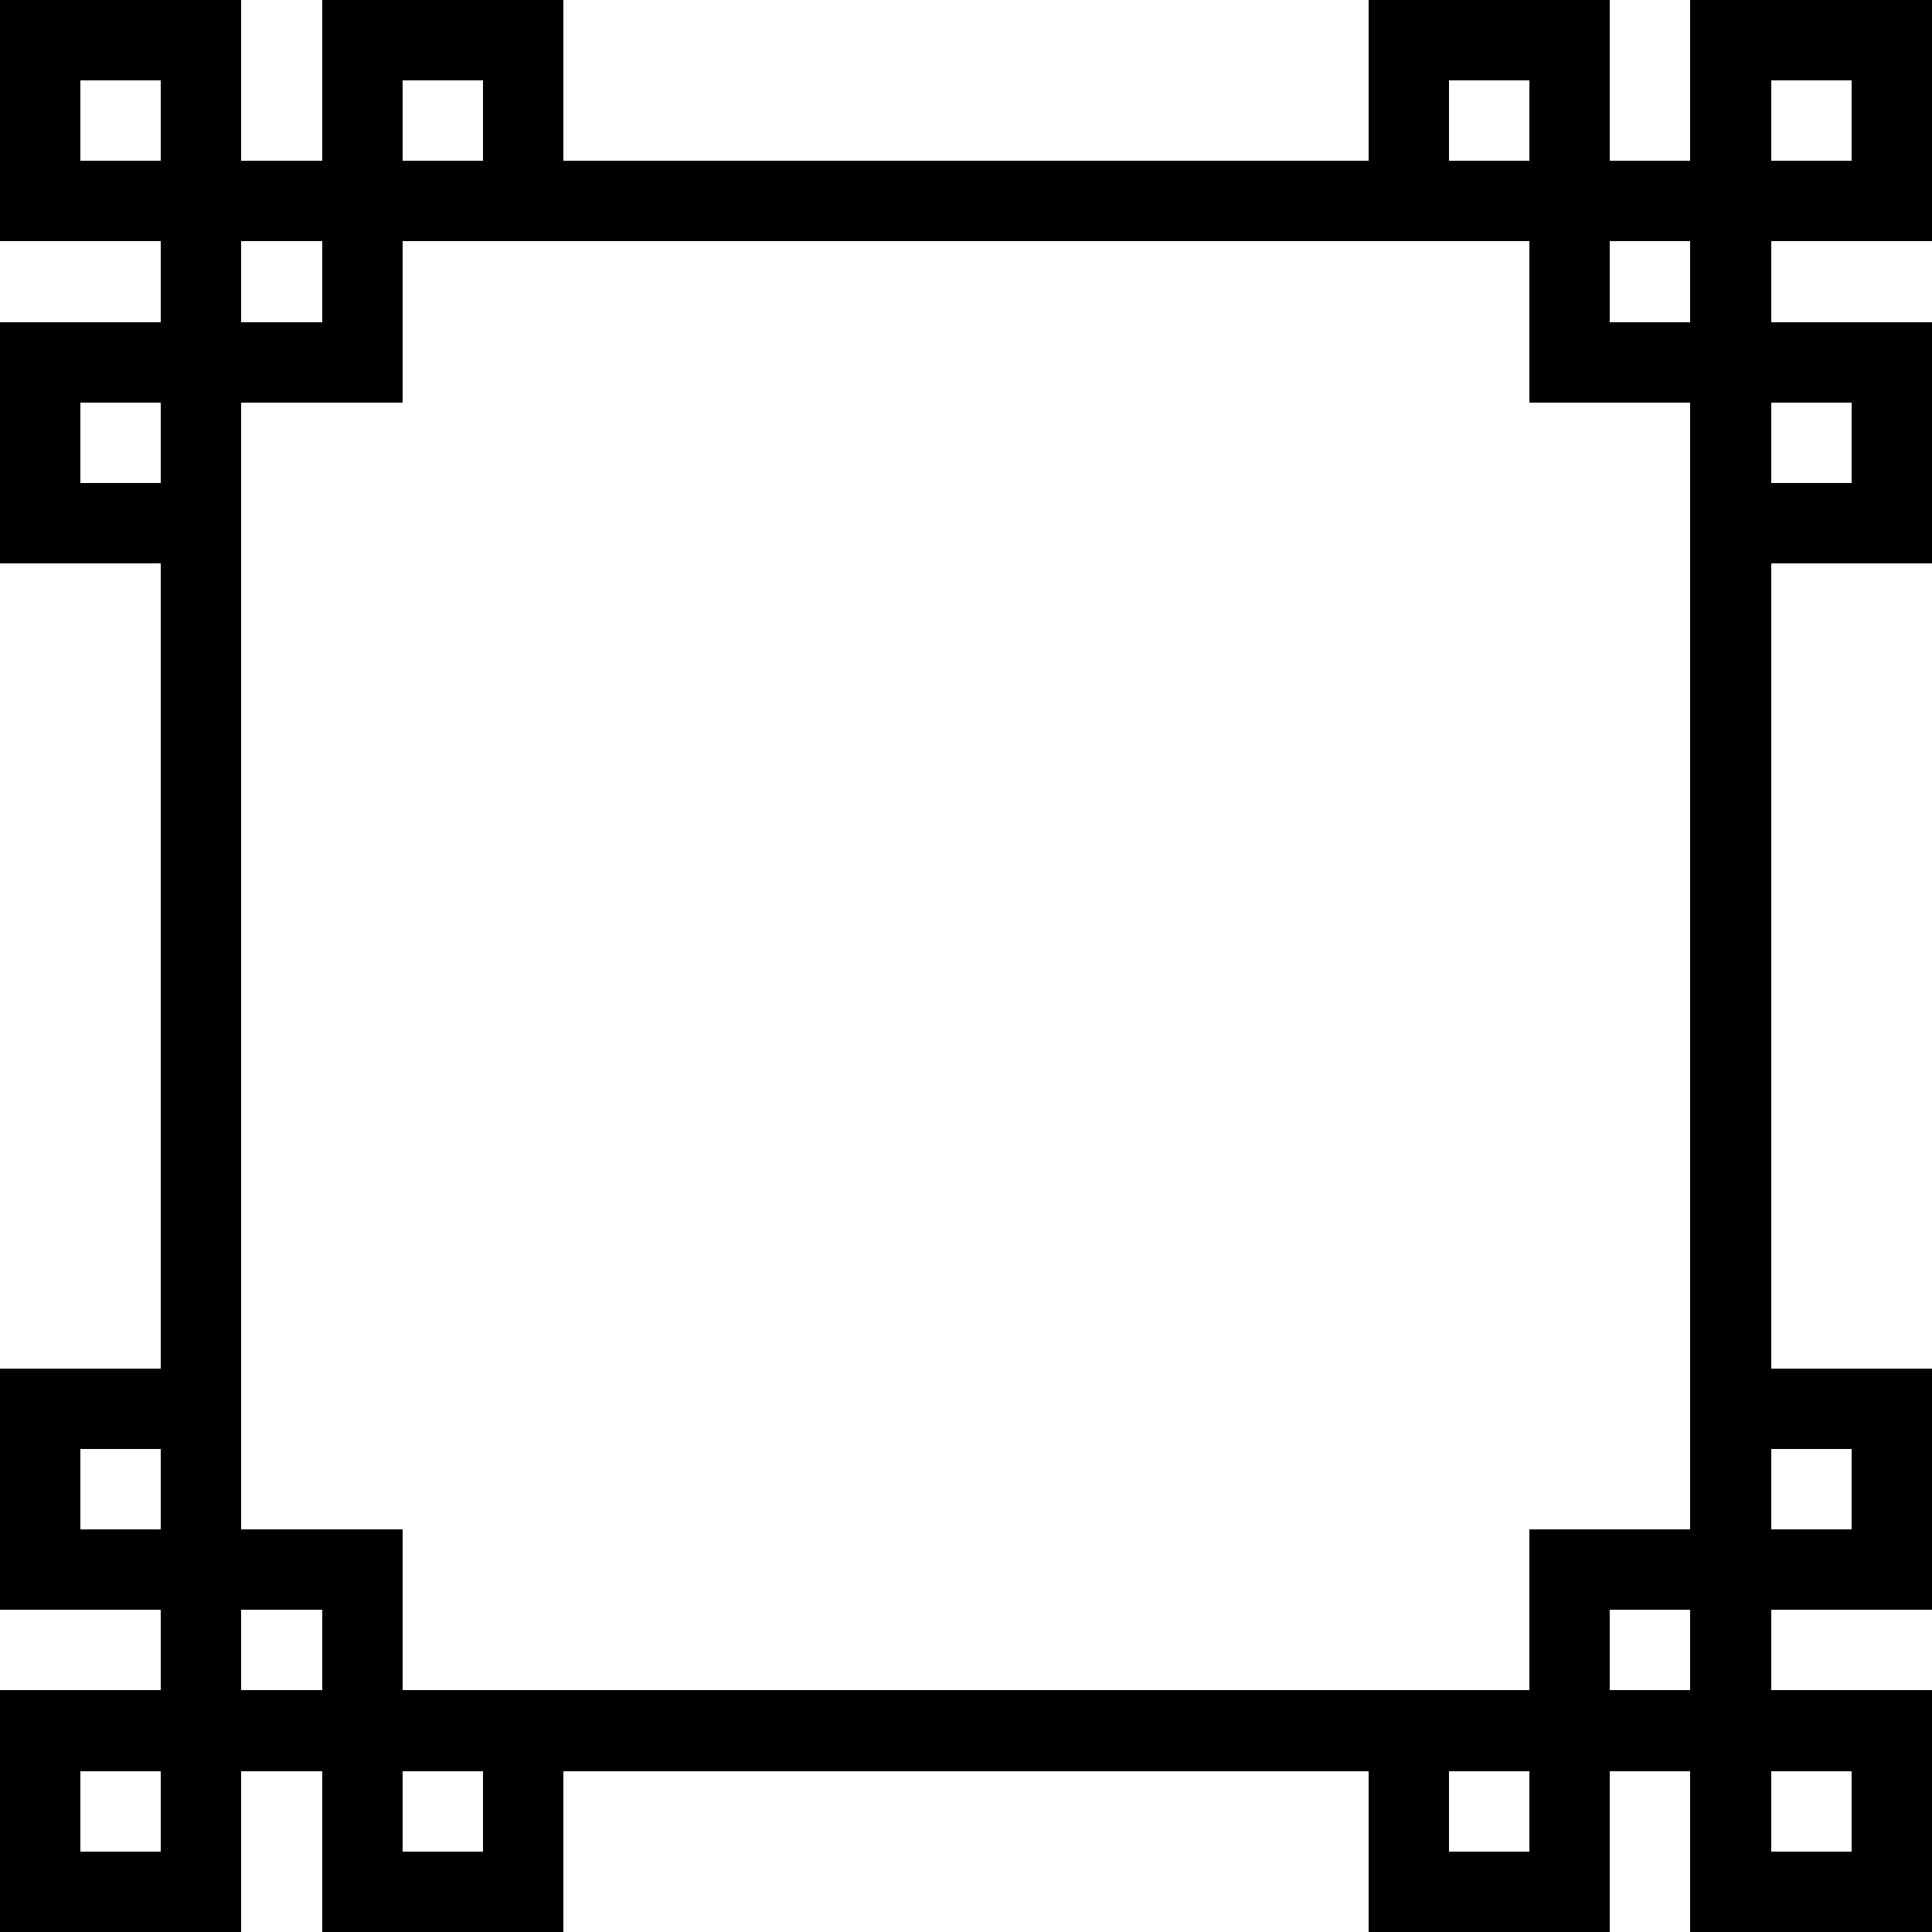
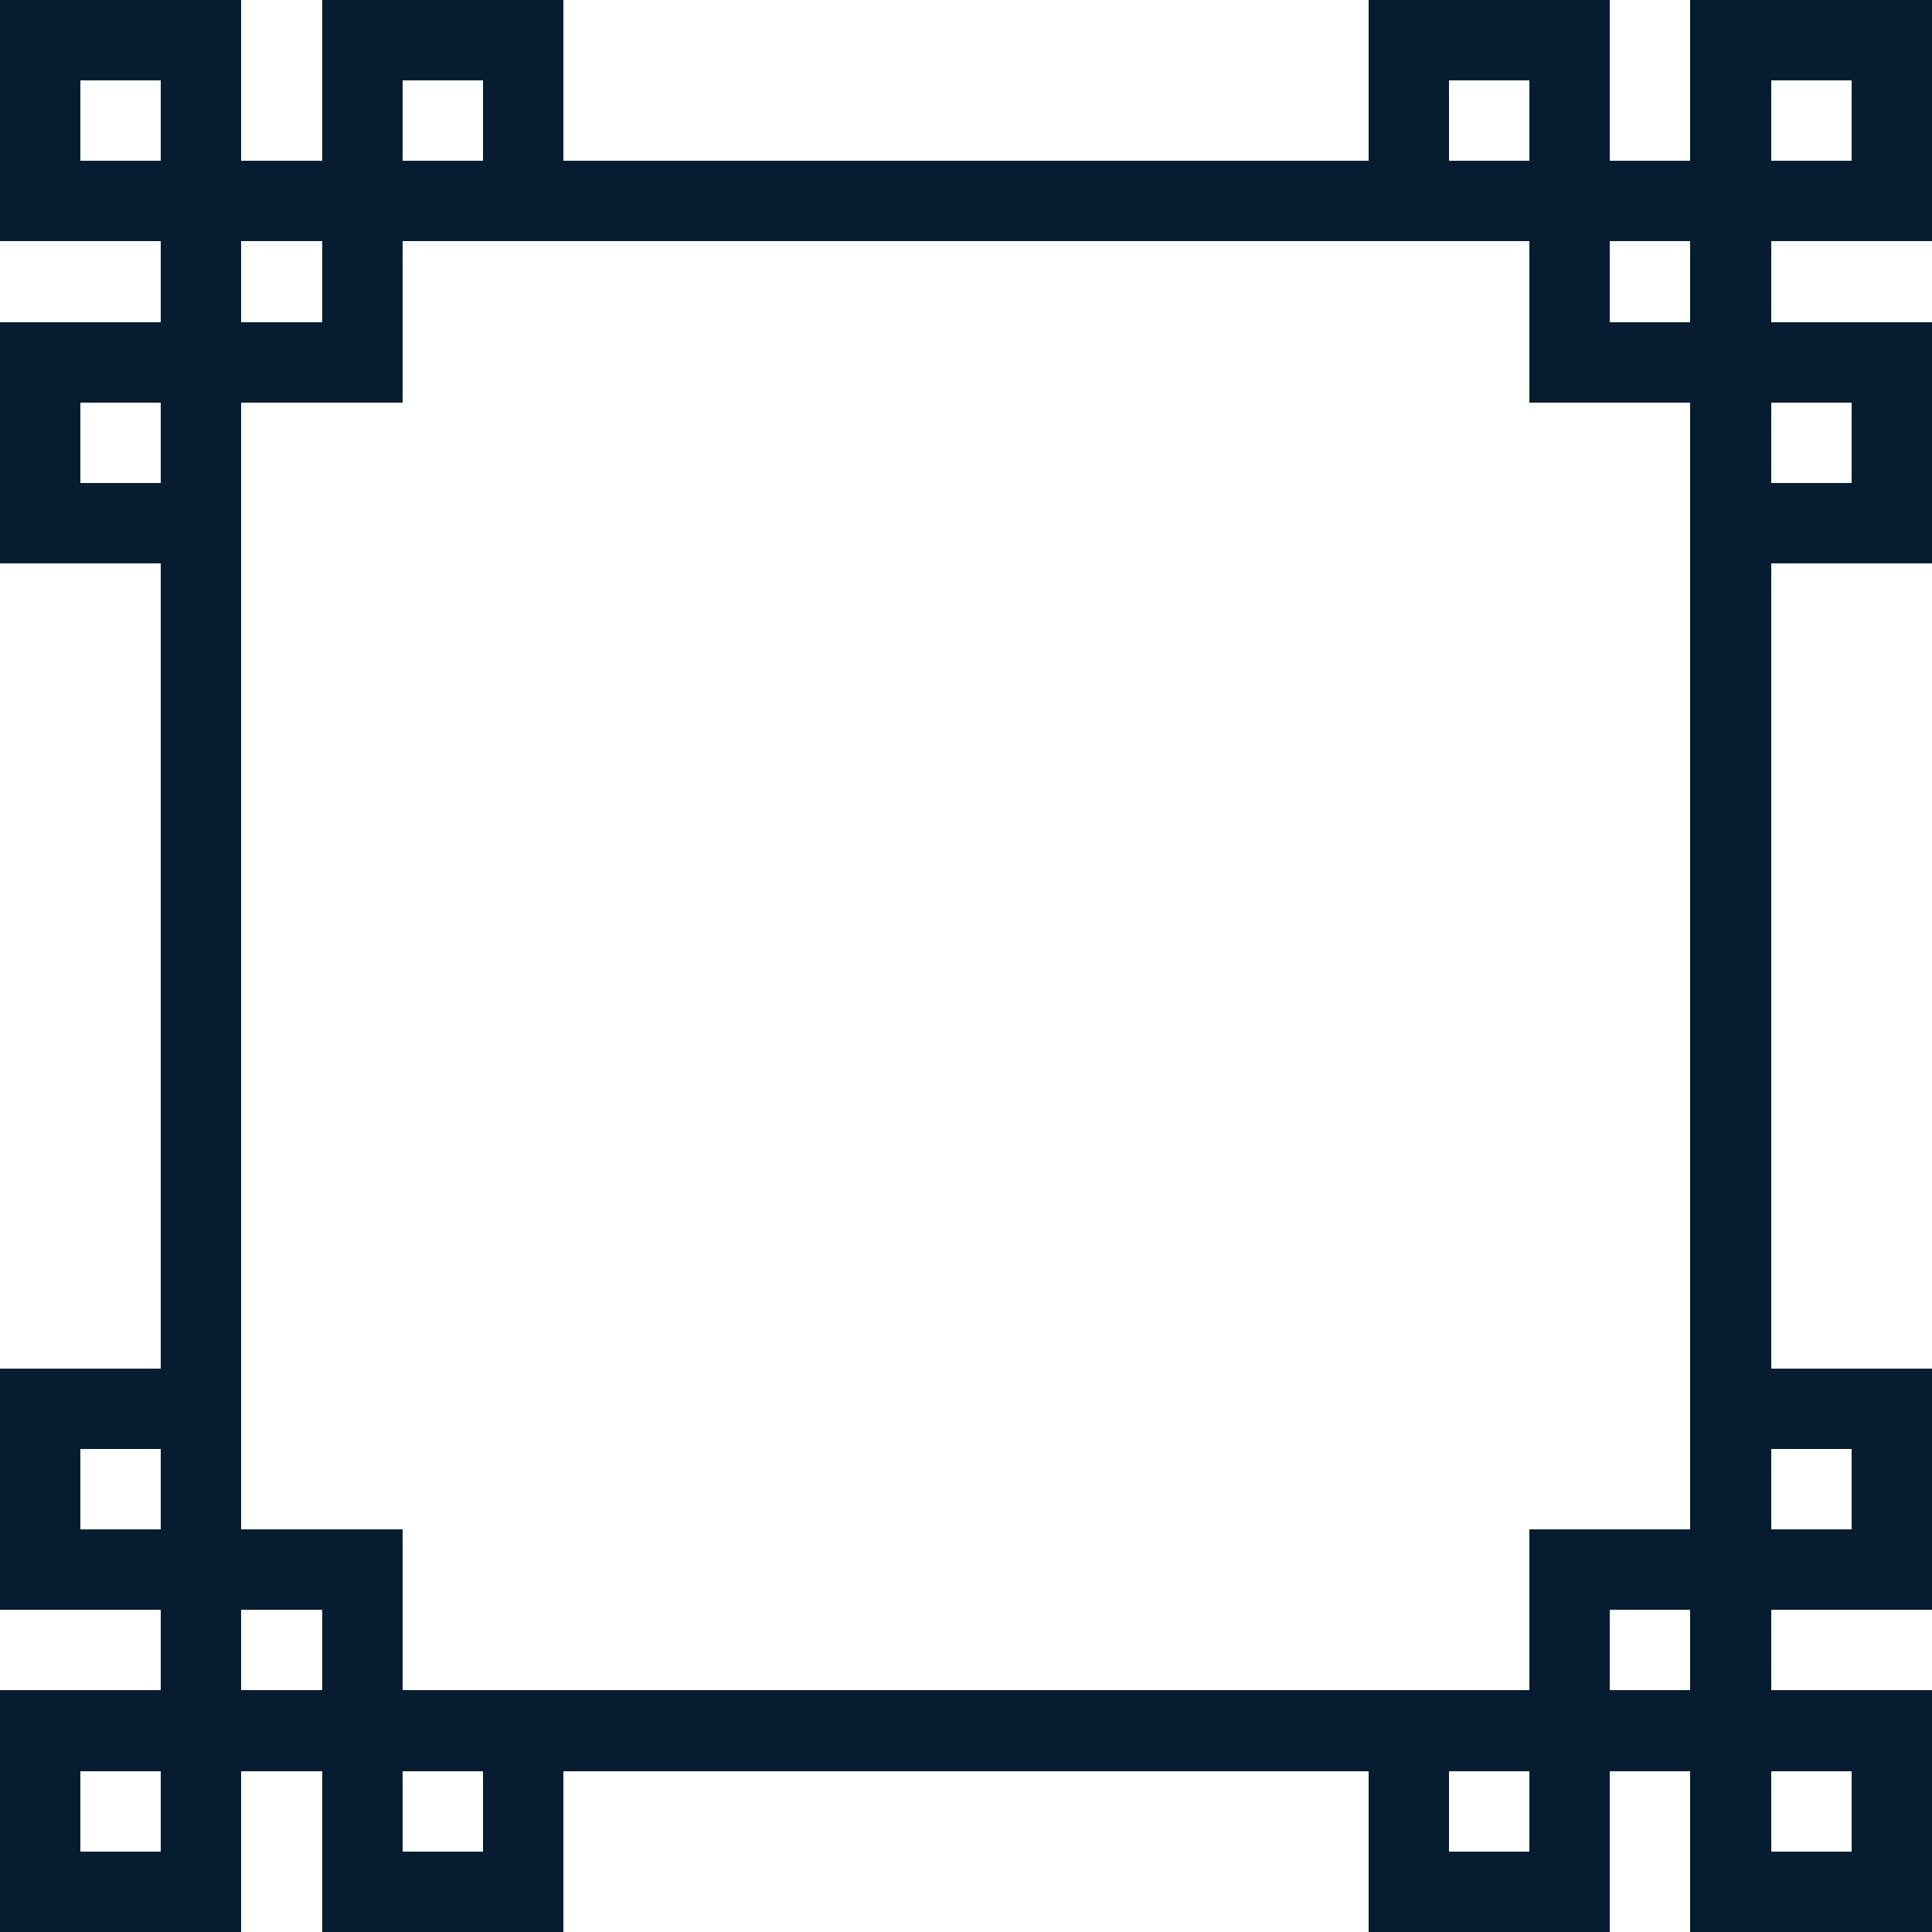
<svg xmlns="http://www.w3.org/2000/svg" version="1.1" width="48" height="48" shape-rendering="crispEdges">
-   <rect x="0" y="0" width="6" height="2" fill="currentColor" />
-   <rect x="8" y="0" width="6" height="2" fill="currentColor" />
-   <rect x="34" y="0" width="6" height="2" fill="currentColor" />
-   <rect x="42" y="0" width="6" height="2" fill="currentColor" />
-   <rect x="0" y="2" width="2" height="4" fill="currentColor" />
-   <rect x="4" y="2" width="2" height="46" fill="currentColor" />
-   <rect x="8" y="2" width="2" height="8" fill="currentColor" />
-   <rect x="12" y="2" width="2" height="4" fill="currentColor" />
-   <rect x="34" y="2" width="2" height="4" fill="currentColor" />
-   <rect x="38" y="2" width="2" height="8" fill="currentColor" />
-   <rect x="42" y="2" width="2" height="46" fill="currentColor" />
-   <rect x="46" y="2" width="2" height="4" fill="currentColor" />
-   <rect x="2" y="4" width="2" height="2" fill="currentColor" />
-   <rect x="6" y="4" width="2" height="2" fill="currentColor" />
-   <rect x="10" y="4" width="2" height="2" fill="currentColor" />
-   <rect x="14" y="4" width="20" height="2" fill="currentColor" />
-   <rect x="36" y="4" width="2" height="2" fill="currentColor" />
-   <rect x="40" y="4" width="2" height="2" fill="currentColor" />
-   <rect x="44" y="4" width="2" height="2" fill="currentColor" />
-   <rect x="0" y="8" width="4" height="2" fill="currentColor" />
-   <rect x="6" y="8" width="2" height="2" fill="currentColor" />
-   <rect x="40" y="8" width="2" height="2" fill="currentColor" />
-   <rect x="44" y="8" width="4" height="2" fill="currentColor" />
-   <rect x="0" y="10" width="2" height="4" fill="currentColor" />
-   <rect x="46" y="10" width="2" height="4" fill="currentColor" />
-   <rect x="2" y="12" width="2" height="2" fill="currentColor" />
-   <rect x="44" y="12" width="2" height="2" fill="currentColor" />
-   <rect x="0" y="34" width="4" height="2" fill="currentColor" />
-   <rect x="44" y="34" width="4" height="2" fill="currentColor" />
-   <rect x="0" y="36" width="2" height="4" fill="currentColor" />
-   <rect x="46" y="36" width="2" height="4" fill="currentColor" />
-   <rect x="2" y="38" width="2" height="2" fill="currentColor" />
-   <rect x="6" y="38" width="4" height="2" fill="currentColor" />
-   <rect x="38" y="38" width="4" height="2" fill="currentColor" />
-   <rect x="44" y="38" width="2" height="2" fill="currentColor" />
-   <rect x="8" y="40" width="2" height="8" fill="currentColor" />
-   <rect x="38" y="40" width="2" height="8" fill="currentColor" />
-   <rect x="0" y="42" width="4" height="2" fill="currentColor" />
-   <rect x="6" y="42" width="2" height="2" fill="currentColor" />
-   <rect x="10" y="42" width="28" height="2" fill="currentColor" />
-   <rect x="40" y="42" width="2" height="2" fill="currentColor" />
-   <rect x="44" y="42" width="4" height="2" fill="currentColor" />
-   <rect x="0" y="44" width="2" height="4" fill="currentColor" />
-   <rect x="12" y="44" width="2" height="4" fill="currentColor" />
-   <rect x="34" y="44" width="2" height="4" fill="currentColor" />
-   <rect x="46" y="44" width="2" height="4" fill="currentColor" />
-   <rect x="2" y="46" width="2" height="2" fill="currentColor" />
-   <rect x="10" y="46" width="2" height="2" fill="currentColor" />
-   <rect x="36" y="46" width="2" height="2" fill="currentColor" />
-   <rect x="44" y="46" width="2" height="2" fill="currentColor" />
+   <rect x="0" y="0" width="6" height="2" fill="#061d31" />
+   <rect x="8" y="0" width="6" height="2" fill="#061d31" />
+   <rect x="34" y="0" width="6" height="2" fill="#061d31" />
+   <rect x="42" y="0" width="6" height="2" fill="#061d31" />
+   <rect x="0" y="2" width="2" height="4" fill="#061d31" />
+   <rect x="4" y="2" width="2" height="46" fill="#061d31" />
+   <rect x="8" y="2" width="2" height="8" fill="#061d31" />
+   <rect x="12" y="2" width="2" height="4" fill="#061d31" />
+   <rect x="34" y="2" width="2" height="4" fill="#061d31" />
+   <rect x="38" y="2" width="2" height="8" fill="#061d31" />
+   <rect x="42" y="2" width="2" height="46" fill="#061d31" />
+   <rect x="46" y="2" width="2" height="4" fill="#061d31" />
+   <rect x="2" y="4" width="2" height="2" fill="#061d31" />
+   <rect x="6" y="4" width="2" height="2" fill="#061d31" />
+   <rect x="10" y="4" width="2" height="2" fill="#061d31" />
+   <rect x="14" y="4" width="20" height="2" fill="#061d31" />
+   <rect x="36" y="4" width="2" height="2" fill="#061d31" />
+   <rect x="40" y="4" width="2" height="2" fill="#061d31" />
+   <rect x="44" y="4" width="2" height="2" fill="#061d31" />
+   <rect x="0" y="8" width="4" height="2" fill="#061d31" />
+   <rect x="6" y="8" width="2" height="2" fill="#061d31" />
+   <rect x="40" y="8" width="2" height="2" fill="#061d31" />
+   <rect x="44" y="8" width="4" height="2" fill="#061d31" />
+   <rect x="0" y="10" width="2" height="4" fill="#061d31" />
+   <rect x="46" y="10" width="2" height="4" fill="#061d31" />
+   <rect x="2" y="12" width="2" height="2" fill="#061d31" />
+   <rect x="44" y="12" width="2" height="2" fill="#061d31" />
+   <rect x="0" y="34" width="4" height="2" fill="#061d31" />
+   <rect x="44" y="34" width="4" height="2" fill="#061d31" />
+   <rect x="0" y="36" width="2" height="4" fill="#061d31" />
+   <rect x="46" y="36" width="2" height="4" fill="#061d31" />
+   <rect x="2" y="38" width="2" height="2" fill="#061d31" />
+   <rect x="6" y="38" width="4" height="2" fill="#061d31" />
+   <rect x="38" y="38" width="4" height="2" fill="#061d31" />
+   <rect x="44" y="38" width="2" height="2" fill="#061d31" />
+   <rect x="8" y="40" width="2" height="8" fill="#061d31" />
+   <rect x="38" y="40" width="2" height="8" fill="#061d31" />
+   <rect x="0" y="42" width="4" height="2" fill="#061d31" />
+   <rect x="6" y="42" width="2" height="2" fill="#061d31" />
+   <rect x="10" y="42" width="28" height="2" fill="#061d31" />
+   <rect x="40" y="42" width="2" height="2" fill="#061d31" />
+   <rect x="44" y="42" width="4" height="2" fill="#061d31" />
+   <rect x="0" y="44" width="2" height="4" fill="#061d31" />
+   <rect x="12" y="44" width="2" height="4" fill="#061d31" />
+   <rect x="34" y="44" width="2" height="4" fill="#061d31" />
+   <rect x="46" y="44" width="2" height="4" fill="#061d31" />
+   <rect x="2" y="46" width="2" height="2" fill="#061d31" />
+   <rect x="10" y="46" width="2" height="2" fill="#061d31" />
+   <rect x="36" y="46" width="2" height="2" fill="#061d31" />
+   <rect x="44" y="46" width="2" height="2" fill="#061d31" />
</svg>
